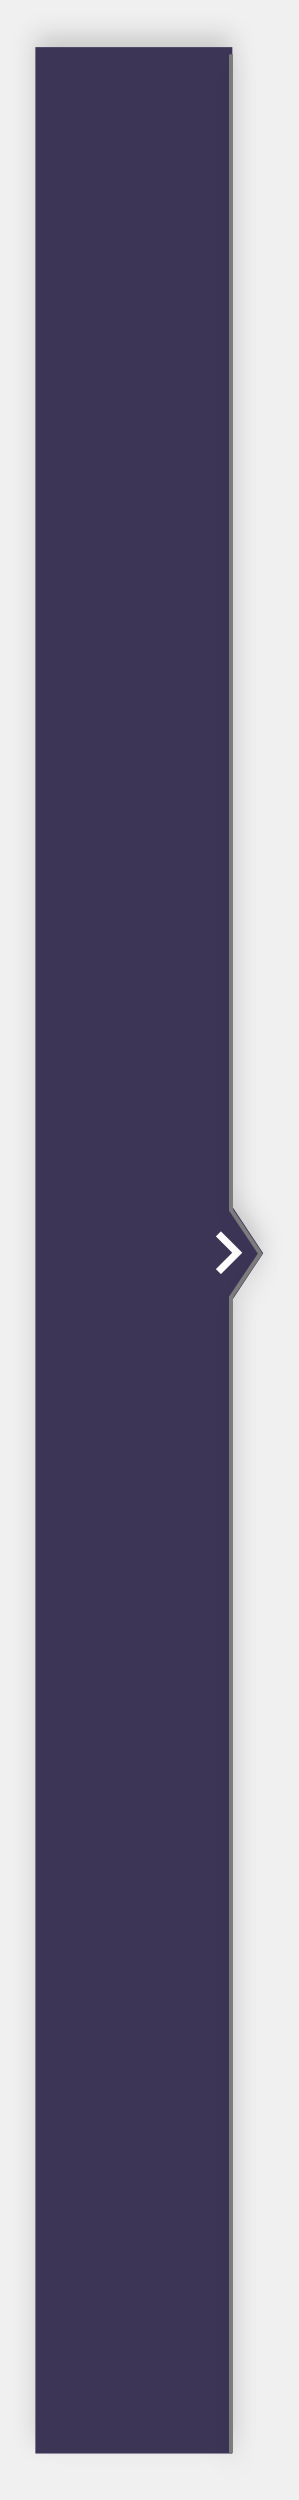
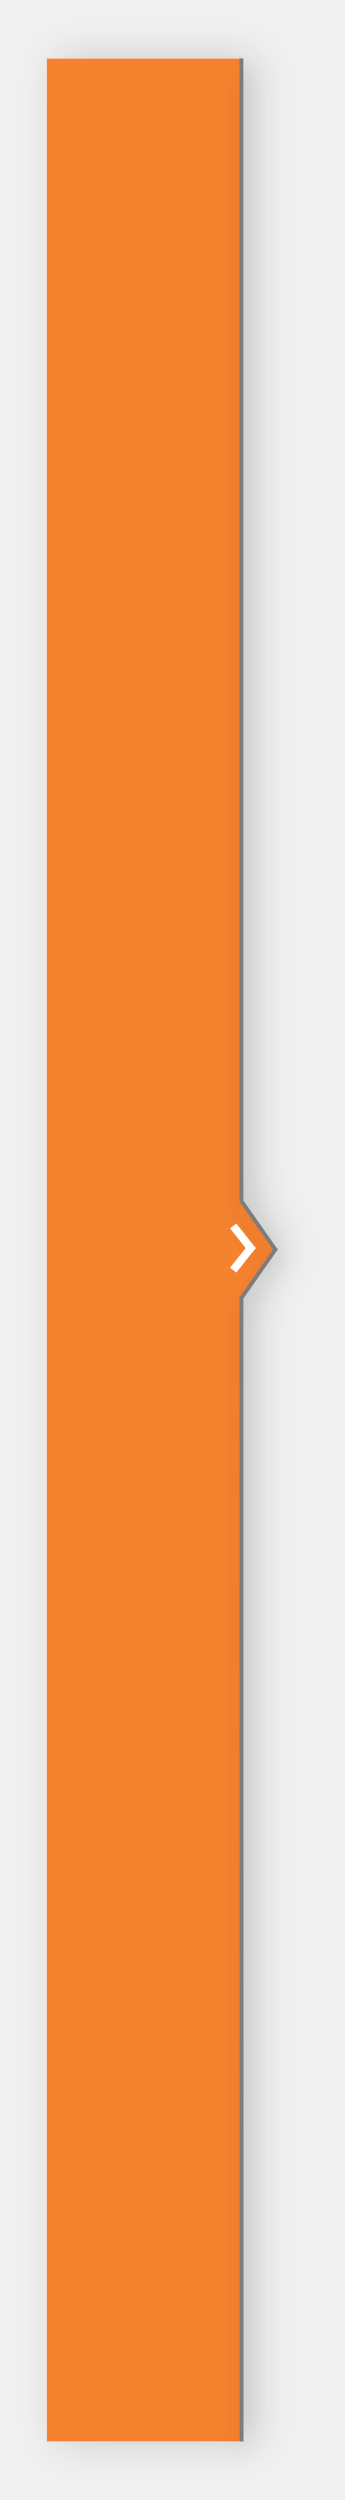
- <svg xmlns="http://www.w3.org/2000/svg" width="76" height="636.332" viewBox="0 0 76 636.332">
+ <svg xmlns="http://www.w3.org/2000/svg" width="88.136" height="640.001" viewBox="0 0 88.136 640.001">
  <defs>
    <style>
      .cls-1 {
-         fill: #3d3657;
+         fill: #f5822f;
      }

      .cls-2 {
-         fill: #fff;
+         fill: none;
+         stroke: #7c7c7c;
+         stroke-linecap: square;
      }

      .cls-3 {
-         fill: none;
-         stroke: #7c7c7c;
+         fill: #fff;
      }

      .cls-4 {
        filter: url(#Path_1331);
      }

      .cls-5 {
        filter: url(#Path_1330);
      }

      .cls-6 {
-         filter: url(#Subtraction_135);
+         filter: url(#Subtraction_144);
      }
    </style>
-     <filter id="Subtraction_135" x="0" y="0" width="76" height="630.499" filterUnits="userSpaceOnUse">
-       <feOffset dy="-3" input="SourceAlpha" />
-       <feGaussianBlur stdDeviation="3" result="blur" />
+     <filter id="Subtraction_144" x="0" y="0" width="88.136" height="640.001" filterUnits="userSpaceOnUse">
+       <feOffset dx="3" input="SourceAlpha" />
+       <feGaussianBlur stdDeviation="5" result="blur" />
      <feFlood flood-opacity="0.161" />
      <feComposite operator="in" in2="blur" />
      <feComposite in="SourceGraphic" />
    </filter>
-     <filter id="Path_1330" x="49.303" y="7.824" width="26.517" height="323.786" filterUnits="userSpaceOnUse">
+     <filter id="Path_1330" x="52.302" y="8.961" width="27.807" height="323.484" filterUnits="userSpaceOnUse">
      <feOffset dy="3" input="SourceAlpha" />
      <feGaussianBlur stdDeviation="3" result="blur-2" />
      <feFlood flood-opacity="0.161" />
      <feComposite operator="in" in2="blur-2" />
      <feComposite in="SourceGraphic" />
    </filter>
-     <filter id="Path_1331" x="49.303" y="312.546" width="26.517" height="323.786" filterUnits="userSpaceOnUse">
+     <filter id="Path_1331" x="52.303" y="313.304" width="27.806" height="323.675" filterUnits="userSpaceOnUse">
      <feOffset dy="3" input="SourceAlpha" />
      <feGaussianBlur stdDeviation="3" result="blur-3" />
      <feFlood flood-opacity="0.161" />
      <feComposite operator="in" in2="blur-3" />
      <feComposite in="SourceGraphic" />
    </filter>
  </defs>
-   <g id="Group_1673" data-name="Group 1673" transform="translate(50.5 18.5)">
-     <g class="cls-6" transform="matrix(1, 0, 0, 1, -50.5, -18.5)">
-       <path id="Subtraction_135-2" data-name="Subtraction 135" class="cls-1" d="M6022.636,2182.5H5972.5V1570h50.137v295.134L6030.5,1877l-7.863,11.865Z" transform="translate(-5963.5 -1558)" />
+   <g id="Group_1677" data-name="Group 1677" transform="translate(55.501 15)">
+     <g class="cls-6" transform="matrix(1, 0, 0, 1, -55.5, -15)">
+       <path id="Subtraction_144-2" data-name="Subtraction 144" class="cls-1" d="M51.637,610H1.5V0H51.637V292.655l8,12.227-8,11.549V610Z" transform="translate(10.5 15)" />
    </g>
-     <path id="Path_795" data-name="Path 795" class="cls-2" d="M7.28,8.59l4.166,4.157L15.611,8.59l1.28,1.28-5.445,5.445L6,9.87Z" transform="translate(-4.143 311.808) rotate(-90)" />
-     <g id="Group_1672" data-name="Group 1672">
-       <g class="cls-5" transform="matrix(1, 0, 0, 1, -50.5, -18.5)">
-         <path id="Path_1330-2" data-name="Path 1330" class="cls-3" d="M-5940.7-1574.675v294.162l7.6,11.346" transform="translate(5999.5 1588.5)" />
+     <g id="Group_1675" data-name="Group 1675" transform="translate(6006 1574)">
+       <g class="cls-5" transform="matrix(1, 0, 0, 1, -6061.5, -1589)">
+         <path id="Path_1330-2" data-name="Path 1330" class="cls-2" d="M-5940.7-1574.215V-1282.2l8.609,12.275" transform="translate(6002.5 1589.68)" />
      </g>
-       <g class="cls-4" transform="matrix(1, 0, 0, 1, -50.5, -18.5)">
-         <path id="Path_1331-2" data-name="Path 1331" class="cls-3" d="M-5940.7-1269.168V-1563.33l7.6-11.346" transform="translate(5999.5 1893.5)" />
+       <g class="cls-4" transform="matrix(1, 0, 0, 1, -6061.5, -1589)">
+         <path id="Path_1331-2" data-name="Path 1331" class="cls-2" d="M-5940.658-1270.2l-.04-292.2,8.609-12.275" transform="translate(6002.5 1894.68)" />
      </g>
+     </g>
+     <g id="Group_1676" data-name="Group 1676" transform="translate(6007.645 1576)">
+       <path id="Path_1333" data-name="Path 1333" class="cls-3" d="M0,0,2.019.015l.059,8.046L.059,8.046Z" transform="matrix(0.788, -0.616, 0.616, 0.788, -6004.25, -1276.536)" />
+       <path id="Path_1334" data-name="Path 1334" class="cls-3" d="M.938.341,2.957.327,2.9,8.373.878,8.388Z" transform="matrix(0.788, 0.616, -0.616, 0.788, -5999.778, -1273.614)" />
    </g>
  </g>
</svg>
